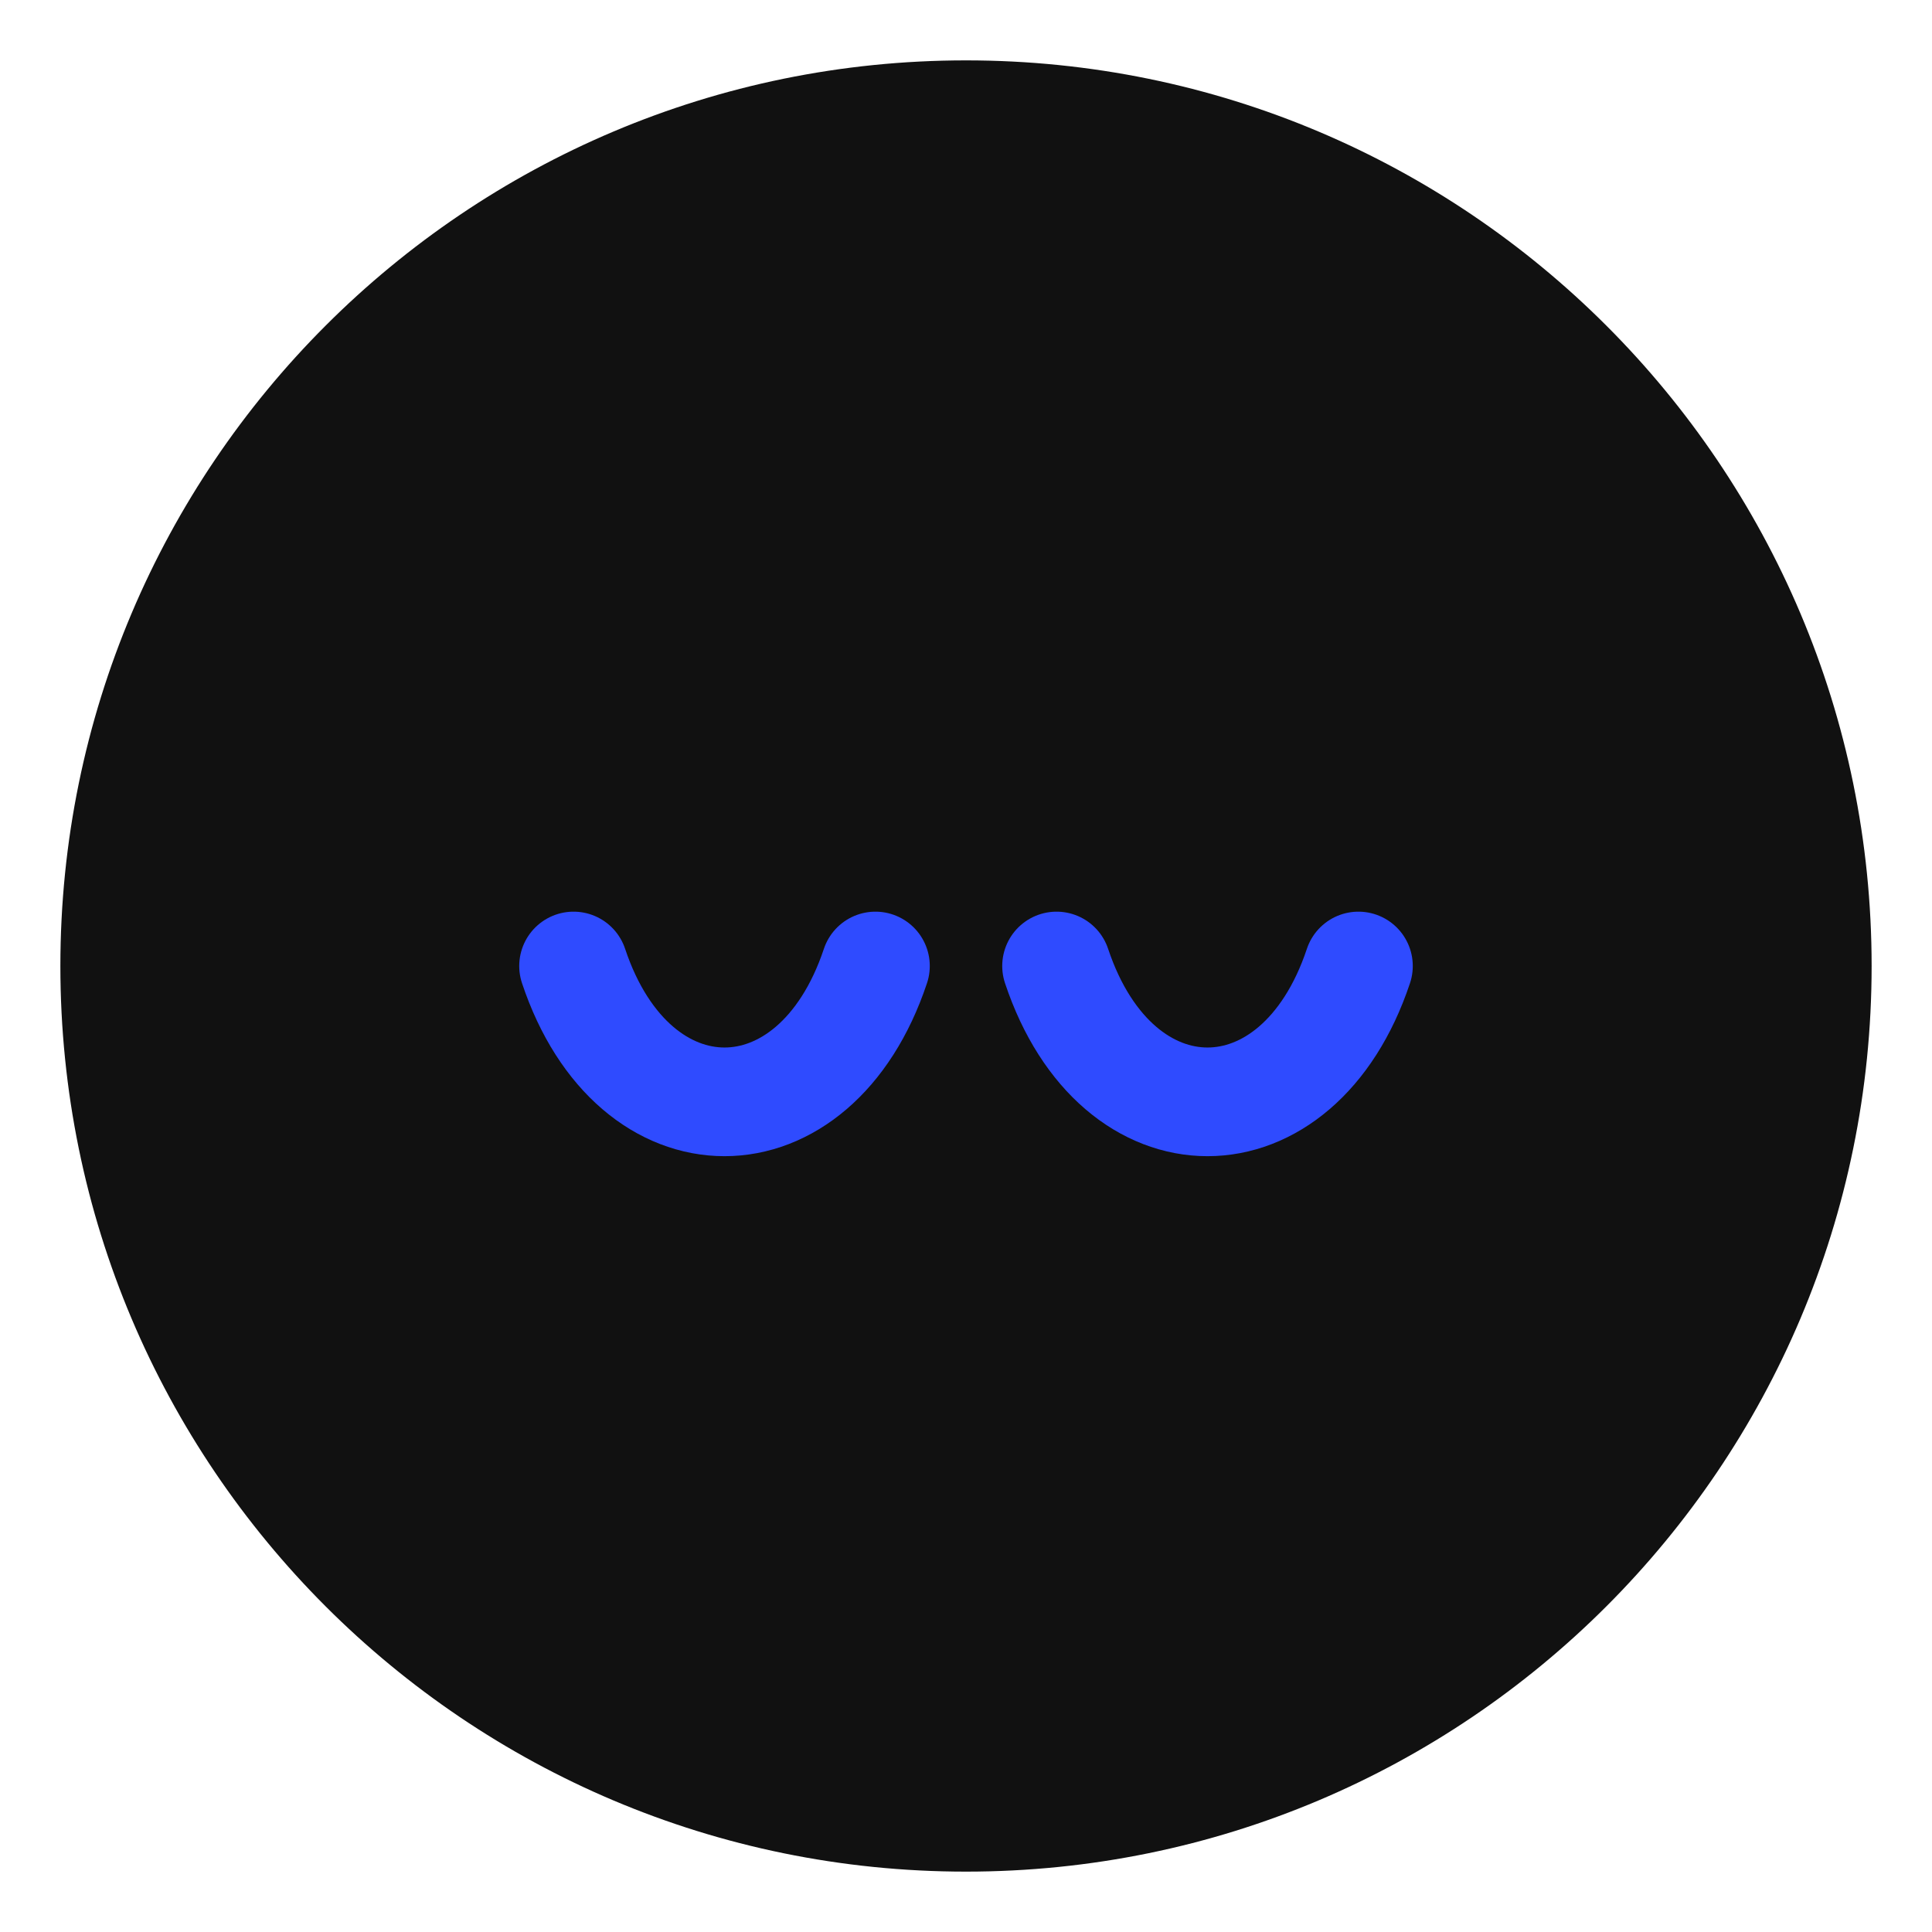
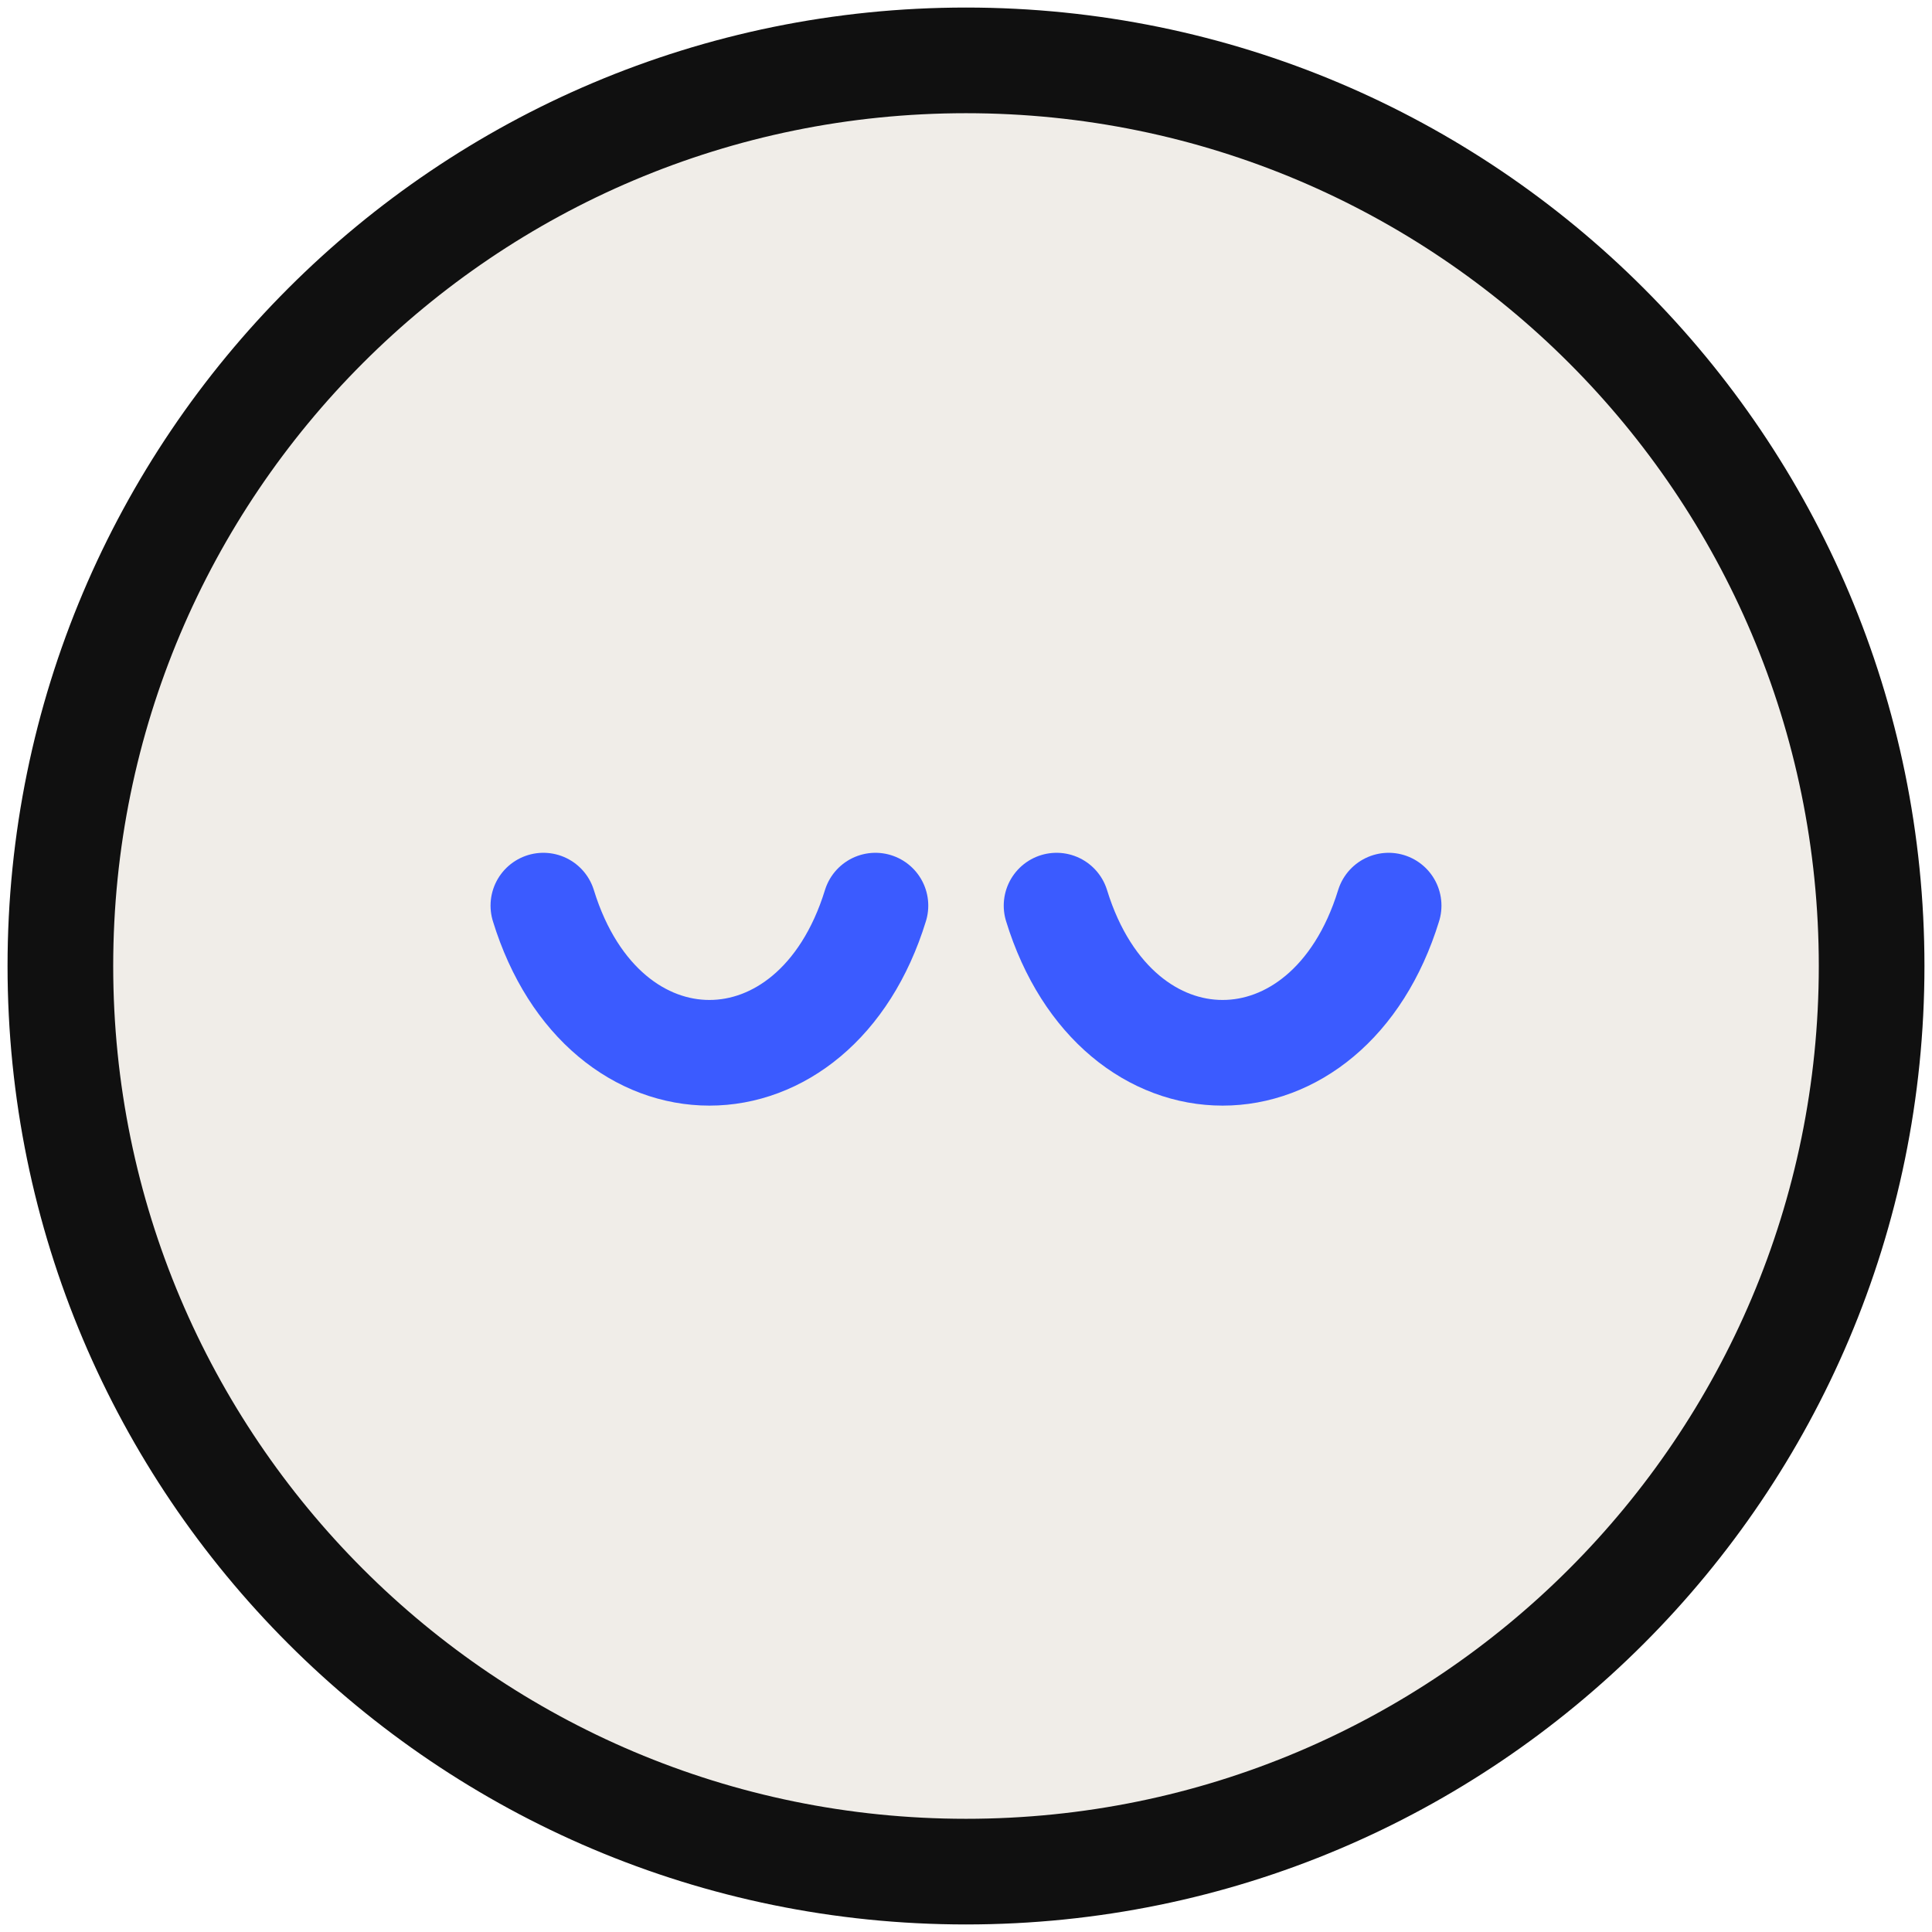
<svg xmlns="http://www.w3.org/2000/svg" viewBox="0 0 64 64" width="64" height="64">
-   <circle cx="32" cy="32" r="30" fill="#111111" />
-   <path d="M19 32 C21 38 27 38 29 32" fill="none" stroke="#2F4BFF" stroke-width="3.6" stroke-linecap="round" />
-   <path d="M35 32 C37 38 43 38 45 32" fill="none" stroke="#2F4BFF" stroke-width="3.6" stroke-linecap="round" />
+   <circle cx="32" cy="32" r="30" fill="#f0ede8" stroke="#101010" stroke-width="3.5" />
+   <path d="M18 30 C20 36.5 27 36.5 29 30" fill="none" stroke="#3B5BFF" stroke-width="3.5" stroke-linecap="round" />
+   <path d="M35 30 C37 36.5 44 36.5 46 30" fill="none" stroke="#3B5BFF" stroke-width="3.5" stroke-linecap="round" />
</svg>
